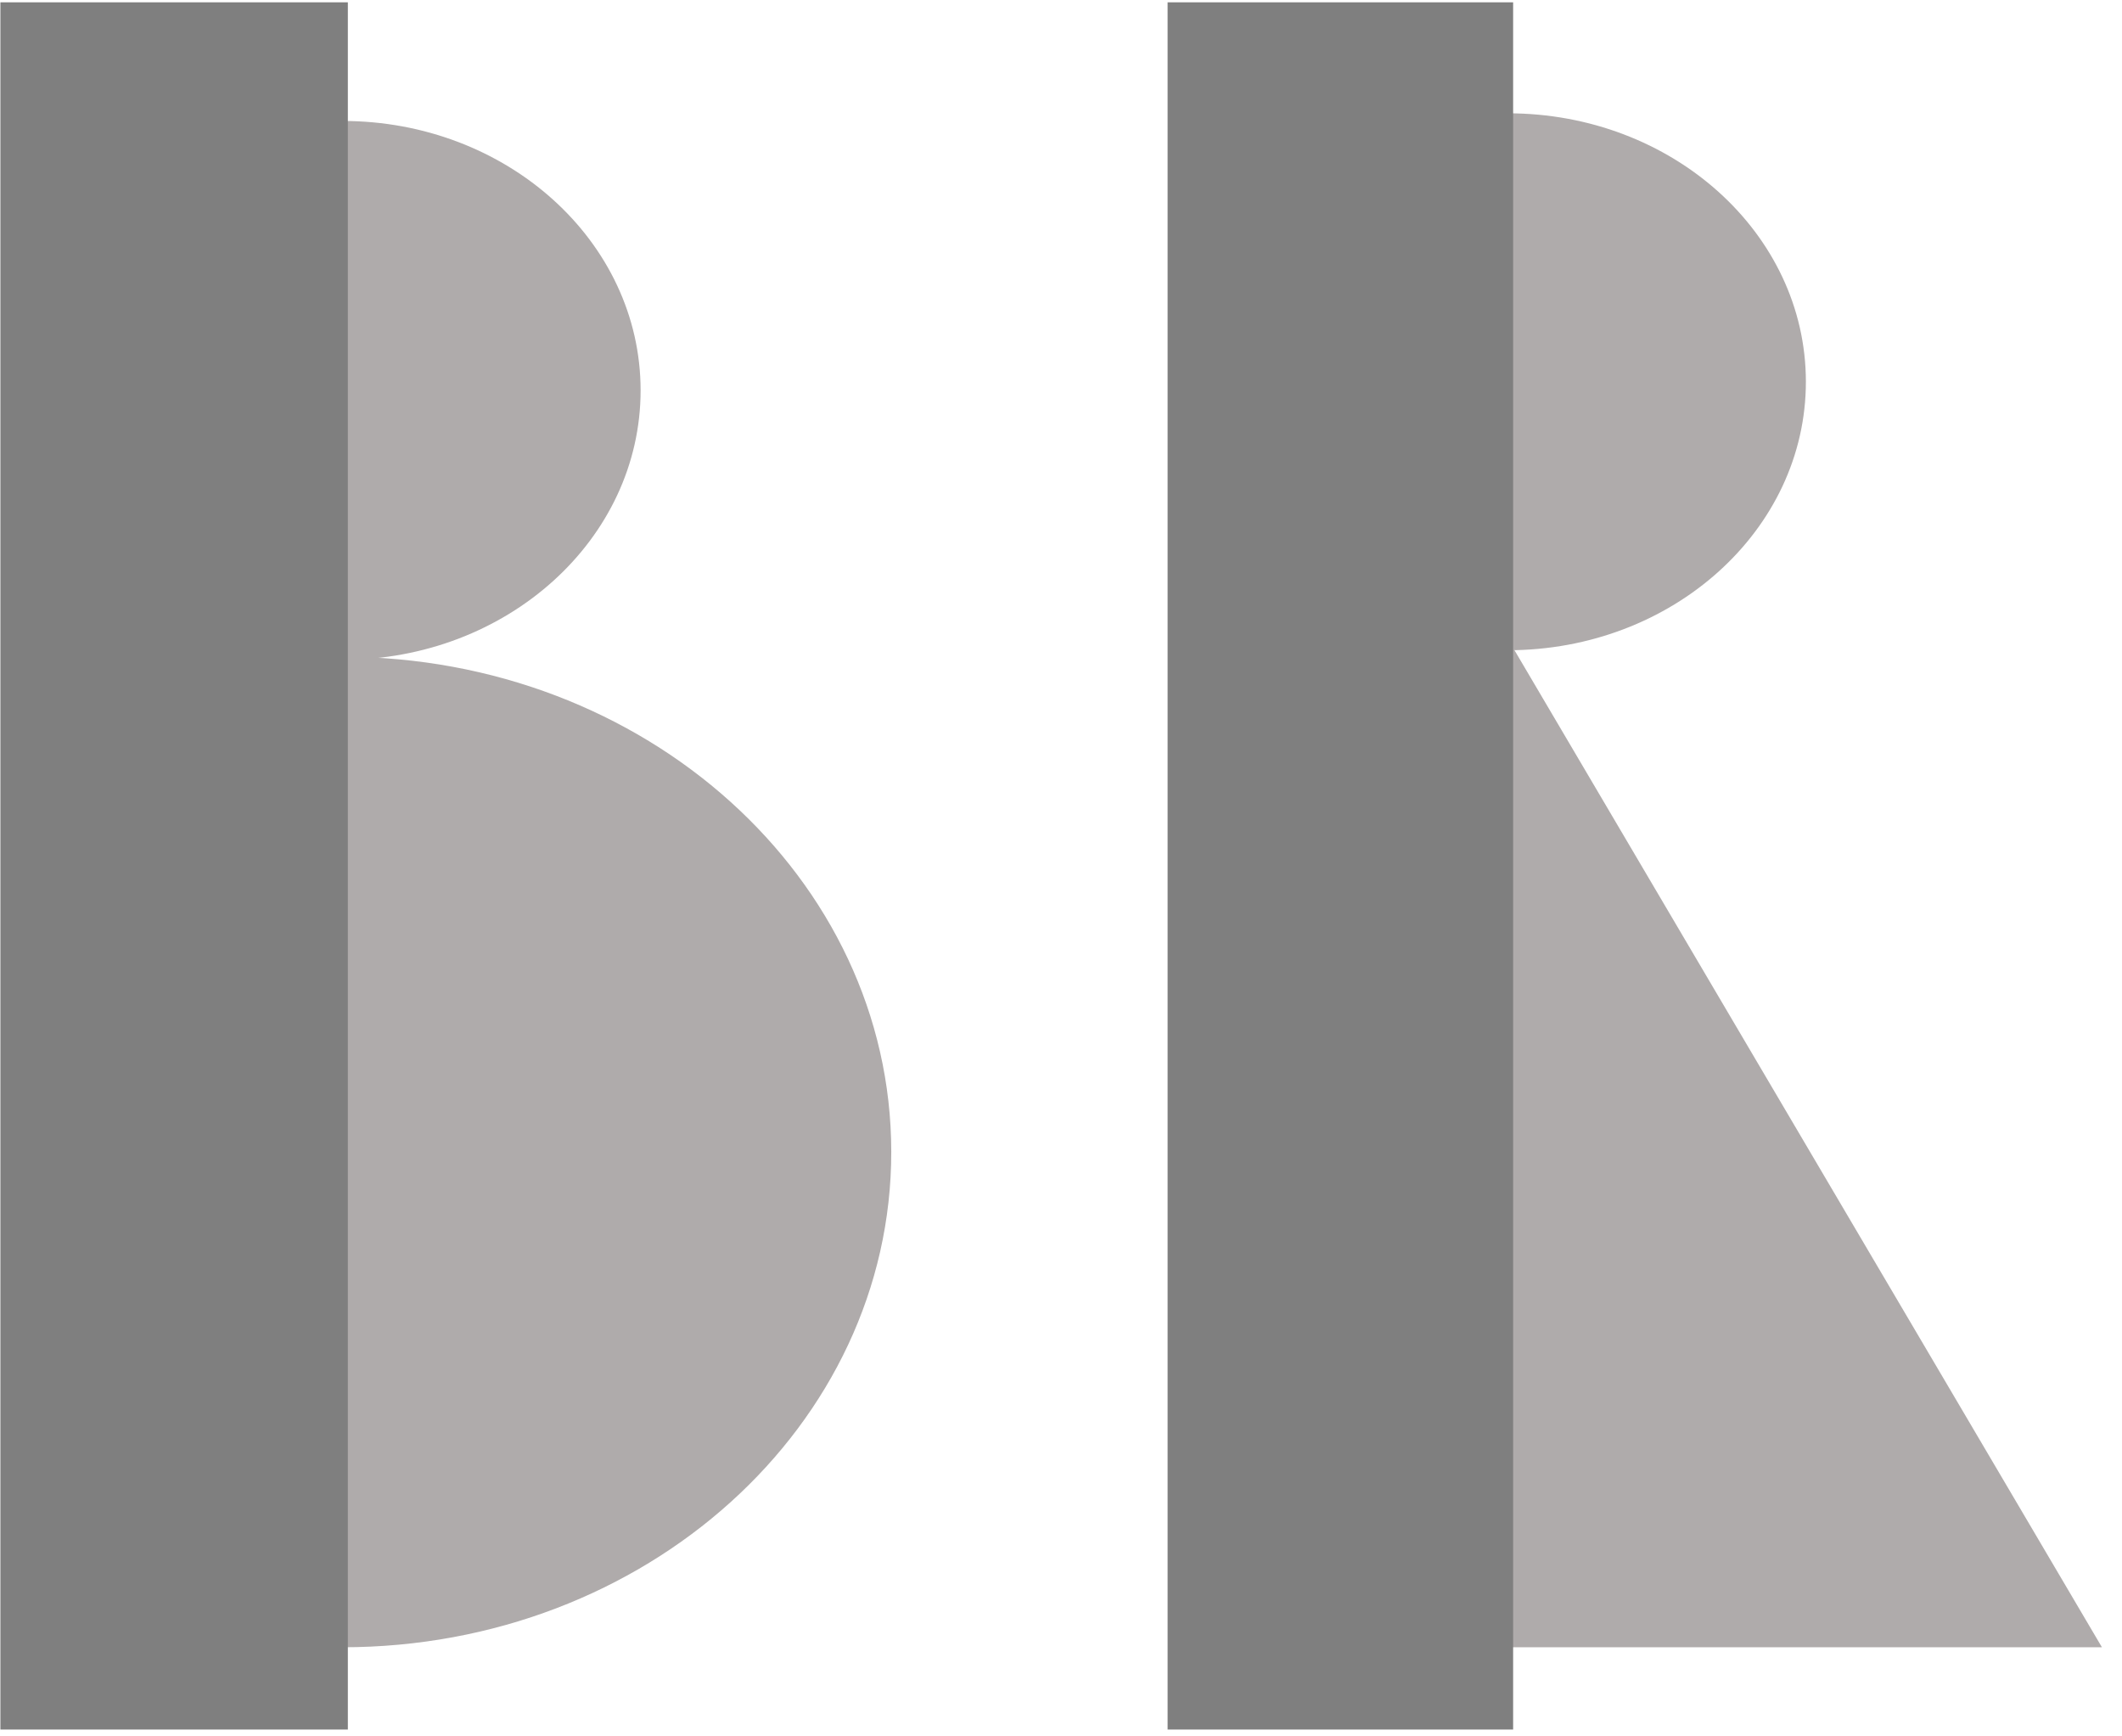
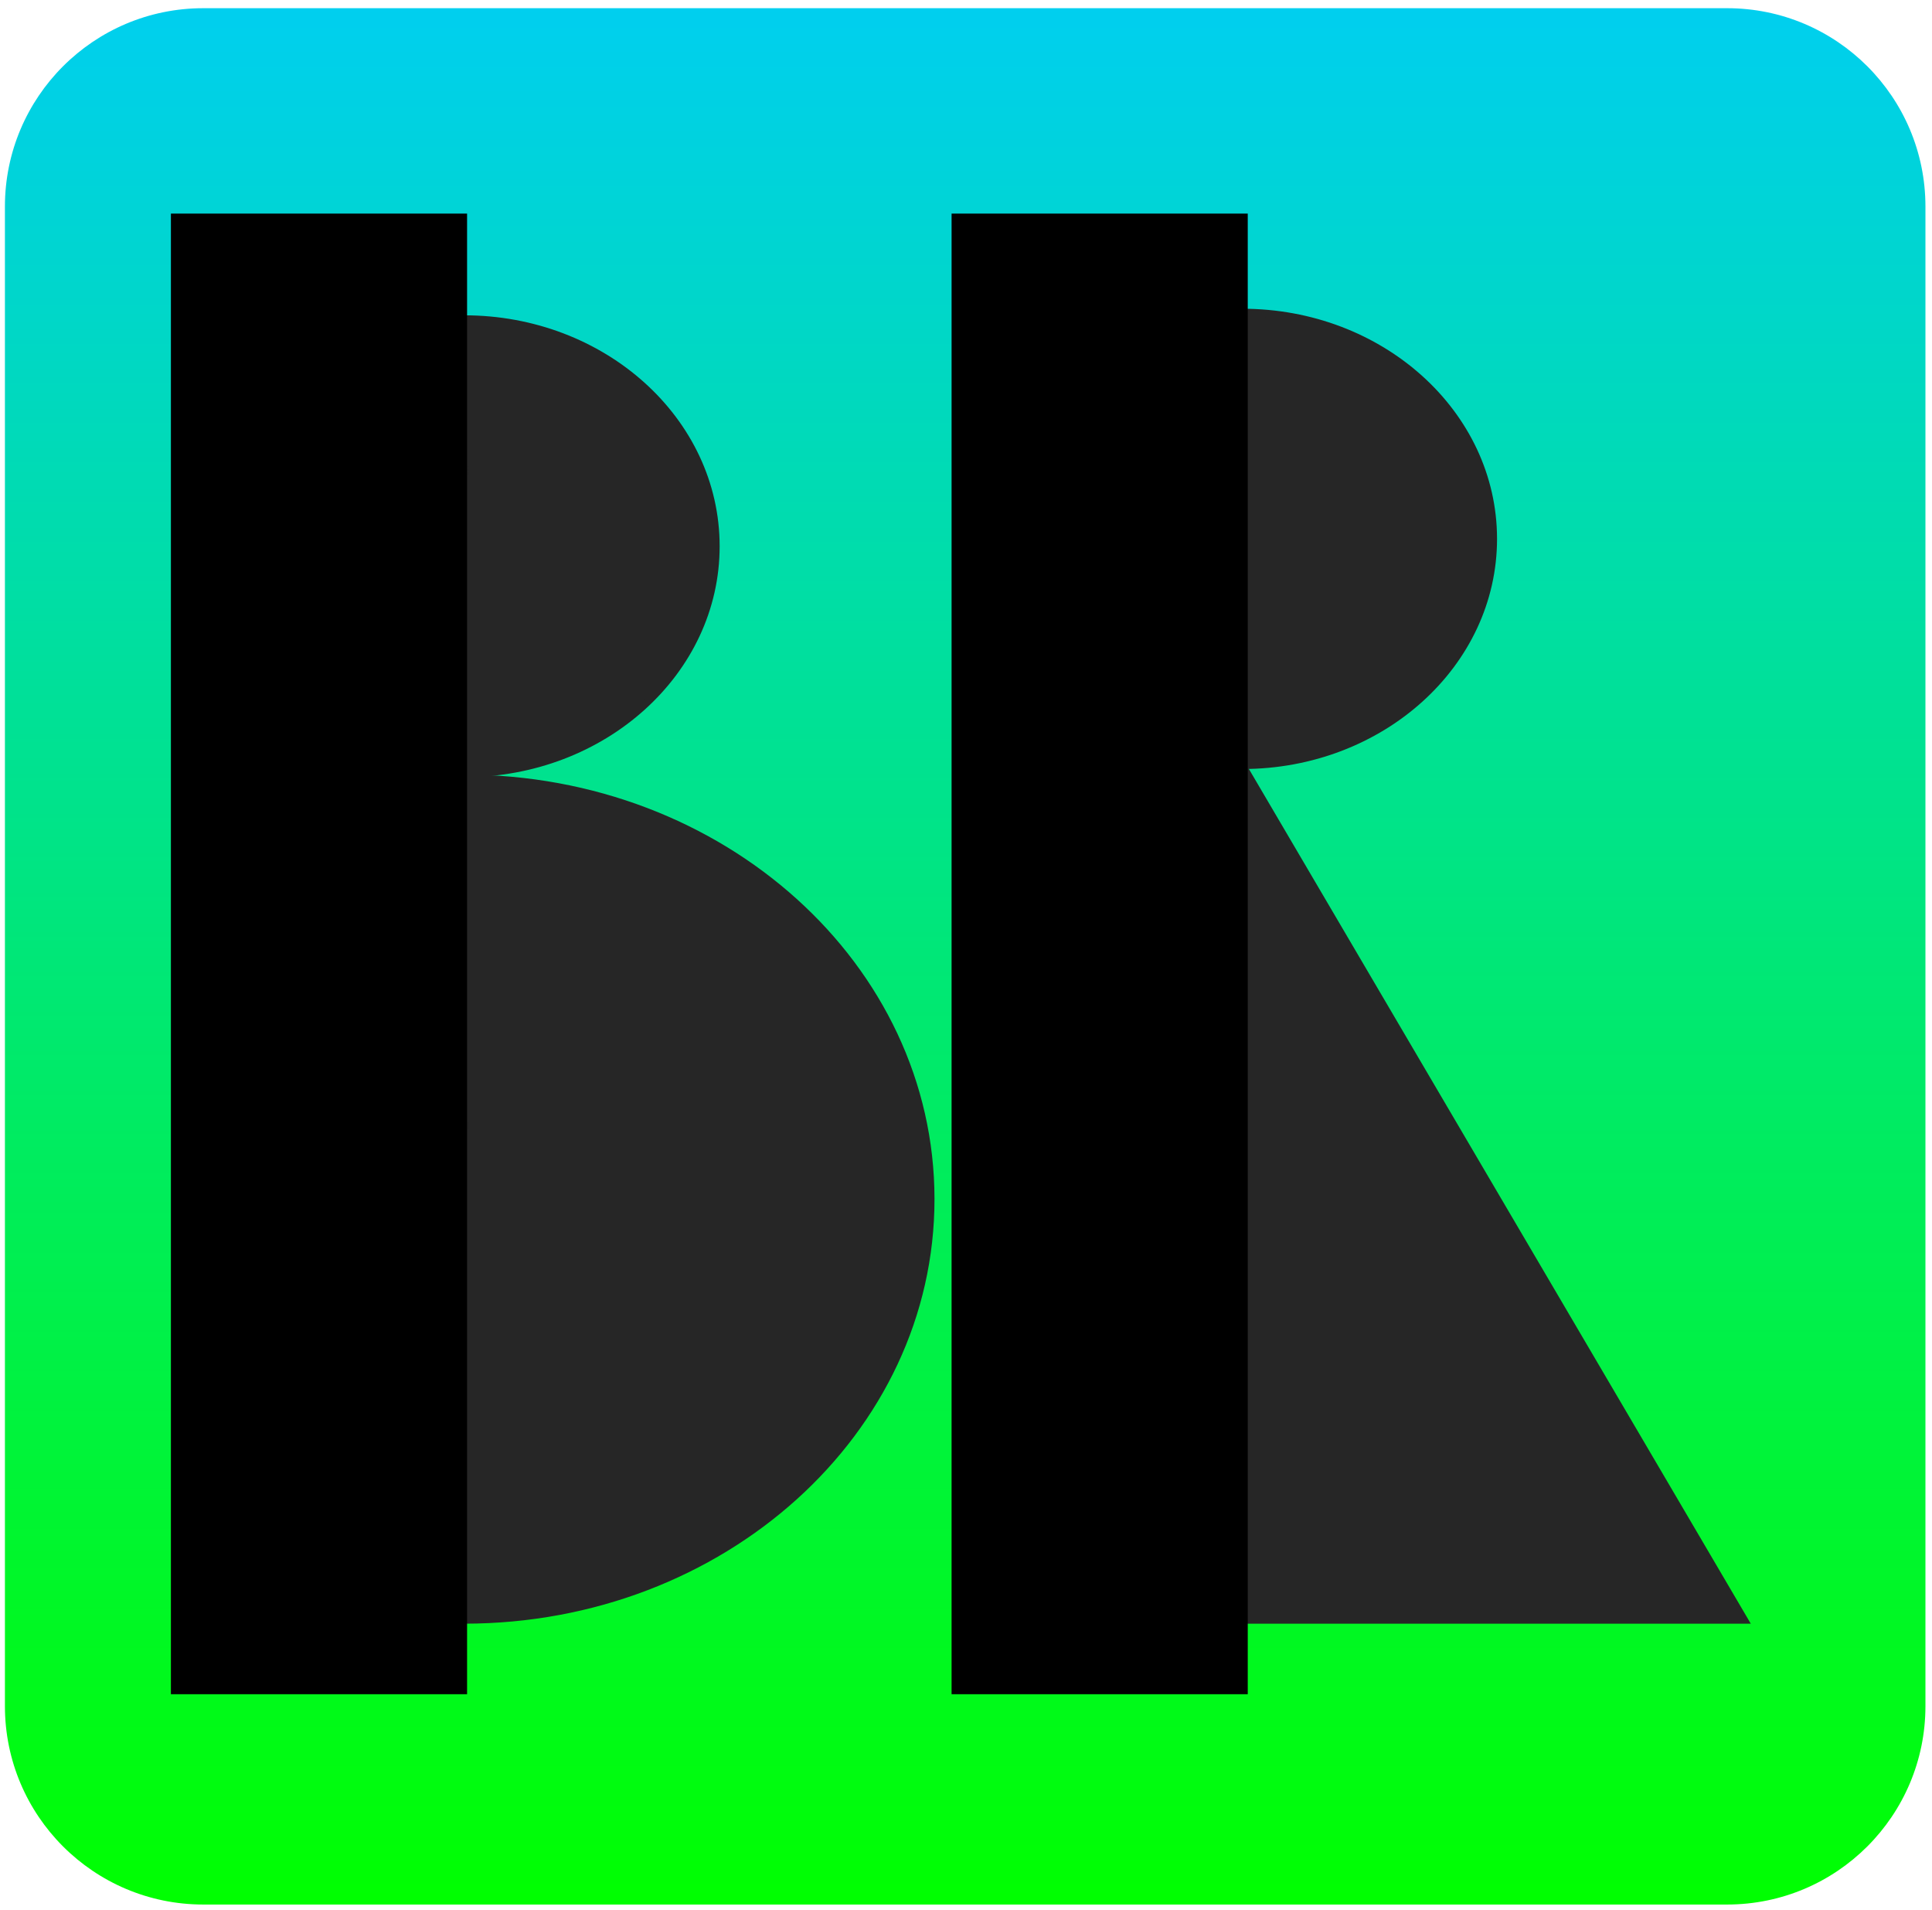
- <svg xmlns="http://www.w3.org/2000/svg" width="1109" height="907" xml:space="preserve" overflow="hidden">
+ <svg xmlns="http://www.w3.org/2000/svg" width="1178" height="1164" xml:space="preserve" overflow="hidden">
  <defs>
    <clipPath id="clip0">
-       <rect x="-1255" y="770" width="1109" height="907" />
+       <rect x="-1306" y="641" width="1178" height="1164" />
    </clipPath>
+     <linearGradient x1="-717.5" y1="646" x2="-717.5" y2="1802" gradientUnits="userSpaceOnUse" spreadMethod="reflect" id="fill1">
+       <stop offset="0" stop-color="#00CFEF" stop-opacity="1" />
+       <stop offset="1" stop-color="#00FF00" stop-opacity="1" />
+     </linearGradient>
  </defs>
-   <g clip-path="url(#clip0)" transform="translate(1255 -770)">
-     <path d="M-1076.07 835.5C-991.295 835.465-922.539 897.445-922.5 973.937-922.461 1050.43-991.154 1112.47-1075.93 1112.5-1075.95 1112.5-1075.98 1112.5-1076 1112.5L-1076 974Z" stroke="#AFABAB" stroke-width="4.583" stroke-linecap="butt" stroke-linejoin="miter" stroke-miterlimit="8" stroke-opacity="1" fill="#AFABAB" fill-rule="evenodd" fill-opacity="1" />
-     <path d="M-1076.13 1115.5C-919.005 1115.44-791.572 1230.22-791.5 1371.88-791.428 1513.54-918.745 1628.43-1075.87 1628.5-1075.91 1628.5-1075.96 1628.5-1076 1628.5L-1076 1372Z" stroke="#AFABAB" stroke-width="4.583" stroke-linecap="butt" stroke-linejoin="miter" stroke-miterlimit="8" stroke-opacity="1" fill="#AFABAB" fill-rule="evenodd" fill-opacity="1" />
-     <path d="M-467.07 831.5C-382.294 831.465-313.539 893.222-313.5 969.437-313.461 1045.65-382.154 1107.47-466.93 1107.5-466.953 1107.5-466.977 1107.5-467 1107.5L-467 969.5Z" stroke="#AFABAB" stroke-width="4.583" stroke-linecap="butt" stroke-linejoin="miter" stroke-miterlimit="8" stroke-opacity="1" fill="#AFABAB" fill-rule="evenodd" fill-opacity="1" />
-     <path d="M-467.5 1628.5-467.5 1107.5-160.5 1628.5Z" stroke="#AFABAB" stroke-width="4.583" stroke-linecap="butt" stroke-linejoin="miter" stroke-miterlimit="8" stroke-opacity="1" fill="#AFABAB" fill-rule="evenodd" fill-opacity="1" />
-     <rect x="-1252.5" y="773.5" width="177" height="898" stroke="#7F7F7F" stroke-width="4.583" stroke-linecap="butt" stroke-linejoin="miter" stroke-miterlimit="8" stroke-opacity="1" fill="#7F7F7F" fill-opacity="1" />
-     <rect x="-642.5" y="773.5" width="176" height="898" stroke="#7F7F7F" stroke-width="4.583" stroke-linecap="butt" stroke-linejoin="miter" stroke-miterlimit="8" stroke-opacity="1" fill="#7F7F7F" fill-opacity="1" />
+   <g clip-path="url(#clip0)" transform="translate(1306 -641)">
+     <path d="M-1303 766.941C-1303 700.147-1248.85 646-1182.06 646L-252.941 646C-186.147 646-132 700.147-132 766.941L-132 1681.06C-132 1747.85-186.147 1802-252.941 1802L-1182.06 1802C-1248.85 1802-1303 1747.85-1303 1681.06Z" fill="url(#fill1)" fill-rule="evenodd" />
+     <path d="M-1023.07 835.5C-938.294 835.465-869.539 897.445-869.5 973.937-869.461 1050.43-938.154 1112.47-1022.93 1112.5-1022.95 1112.5-1022.98 1112.5-1023 1112.5L-1023 974Z" stroke="#262626" stroke-width="4.583" stroke-linecap="butt" stroke-linejoin="miter" stroke-miterlimit="8" stroke-opacity="1" fill="#262626" fill-rule="evenodd" fill-opacity="1" />
+     <path d="M-1023.13 1115.5C-866.005 1115.44-738.572 1230.22-738.5 1371.88-738.428 1513.54-865.745 1628.44-1022.87 1628.5-1022.91 1628.5-1022.96 1628.5-1023 1628.5L-1023 1372Z" stroke="#262626" stroke-width="4.583" stroke-linecap="butt" stroke-linejoin="miter" stroke-miterlimit="8" stroke-opacity="1" fill="#262626" fill-rule="evenodd" fill-opacity="1" />
+     <path d="M-548.57 831.5C-464.071 831.465-395.539 893.222-395.5 969.437-395.461 1045.65-463.93 1107.47-548.43 1107.5-548.453 1107.5-548.477 1107.5-548.5 1107.5L-548.5 969.5Z" stroke="#262626" stroke-width="4.583" stroke-linecap="butt" stroke-linejoin="miter" stroke-miterlimit="8" stroke-opacity="1" fill="#262626" fill-rule="evenodd" fill-opacity="1" />
+     <path d="M-548.5 1628.5-548.5 1107.5-242.5 1628.5Z" stroke="#262626" stroke-width="4.583" stroke-linecap="butt" stroke-linejoin="miter" stroke-miterlimit="8" stroke-opacity="1" fill="#262626" fill-rule="evenodd" fill-opacity="1" />
+     <rect x="-1199.5" y="773.5" width="176" height="898" stroke="#000000" stroke-width="4.583" stroke-linecap="butt" stroke-linejoin="miter" stroke-miterlimit="8" stroke-opacity="1" fill="#000000" fill-opacity="1" />
+     <rect x="-723.5" y="773.5" width="176" height="898" stroke="#000000" stroke-width="4.583" stroke-linecap="butt" stroke-linejoin="miter" stroke-miterlimit="8" stroke-opacity="1" fill="#000000" fill-opacity="1" />
  </g>
</svg>
